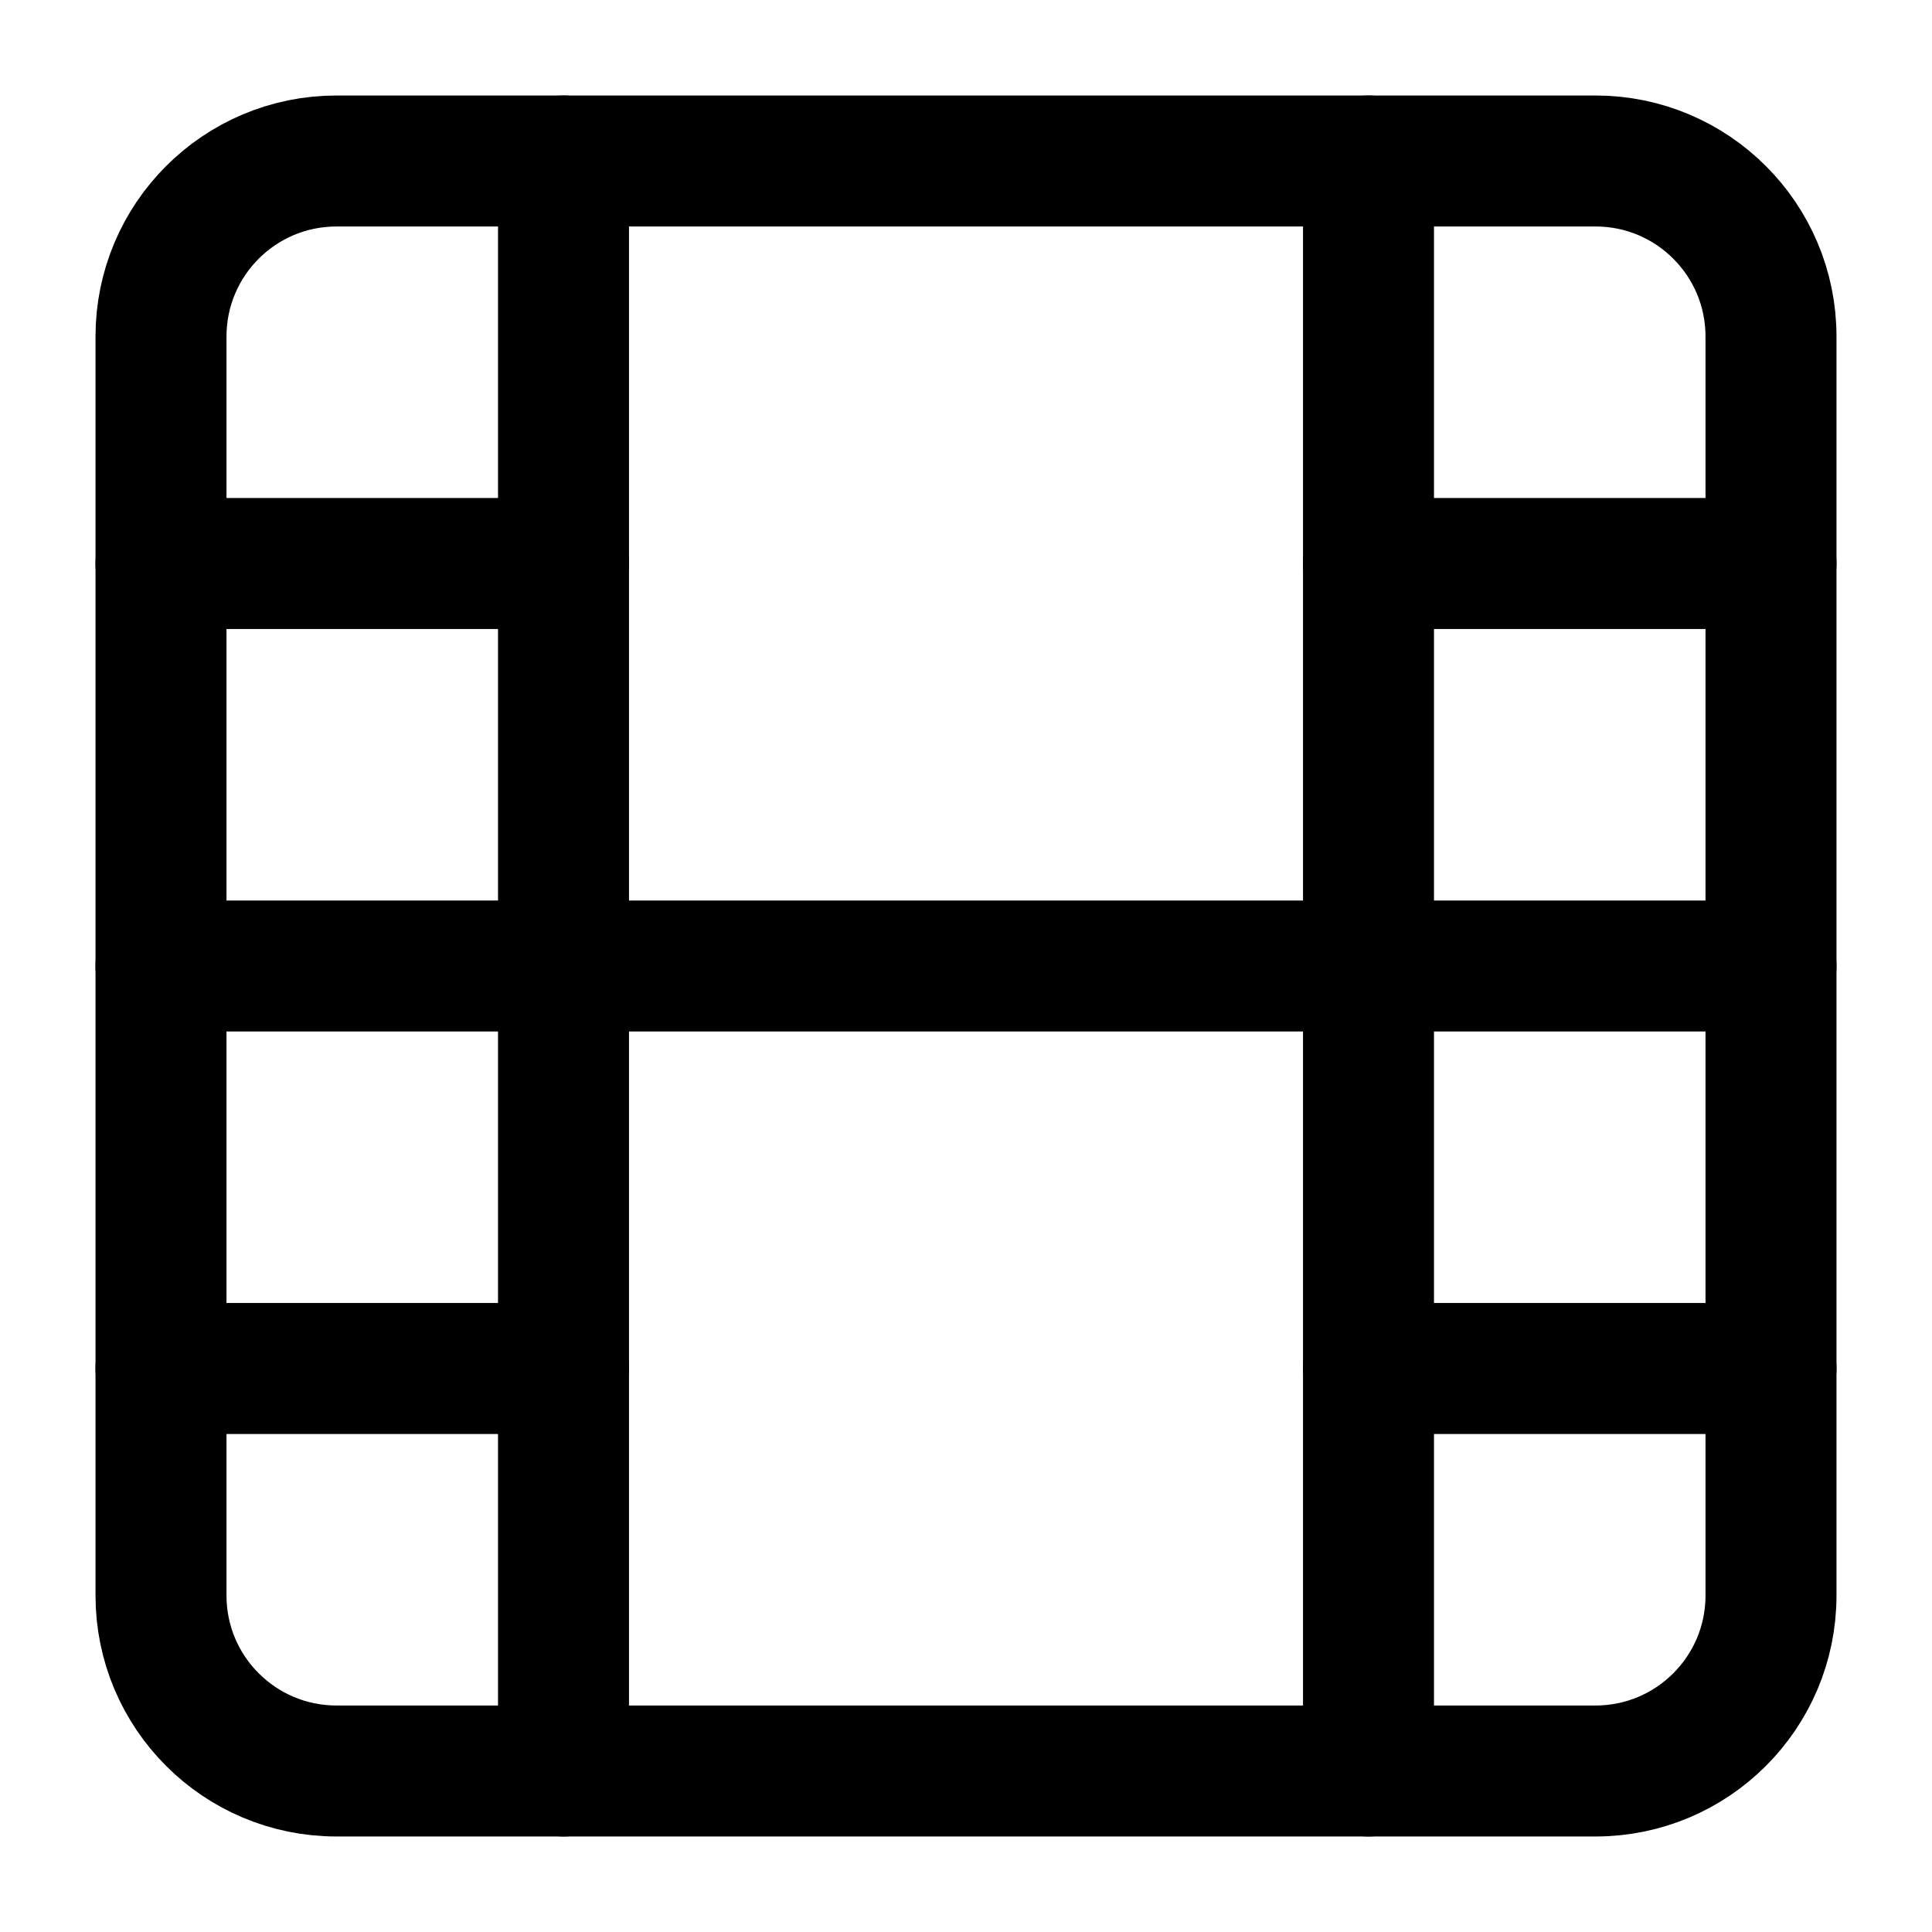
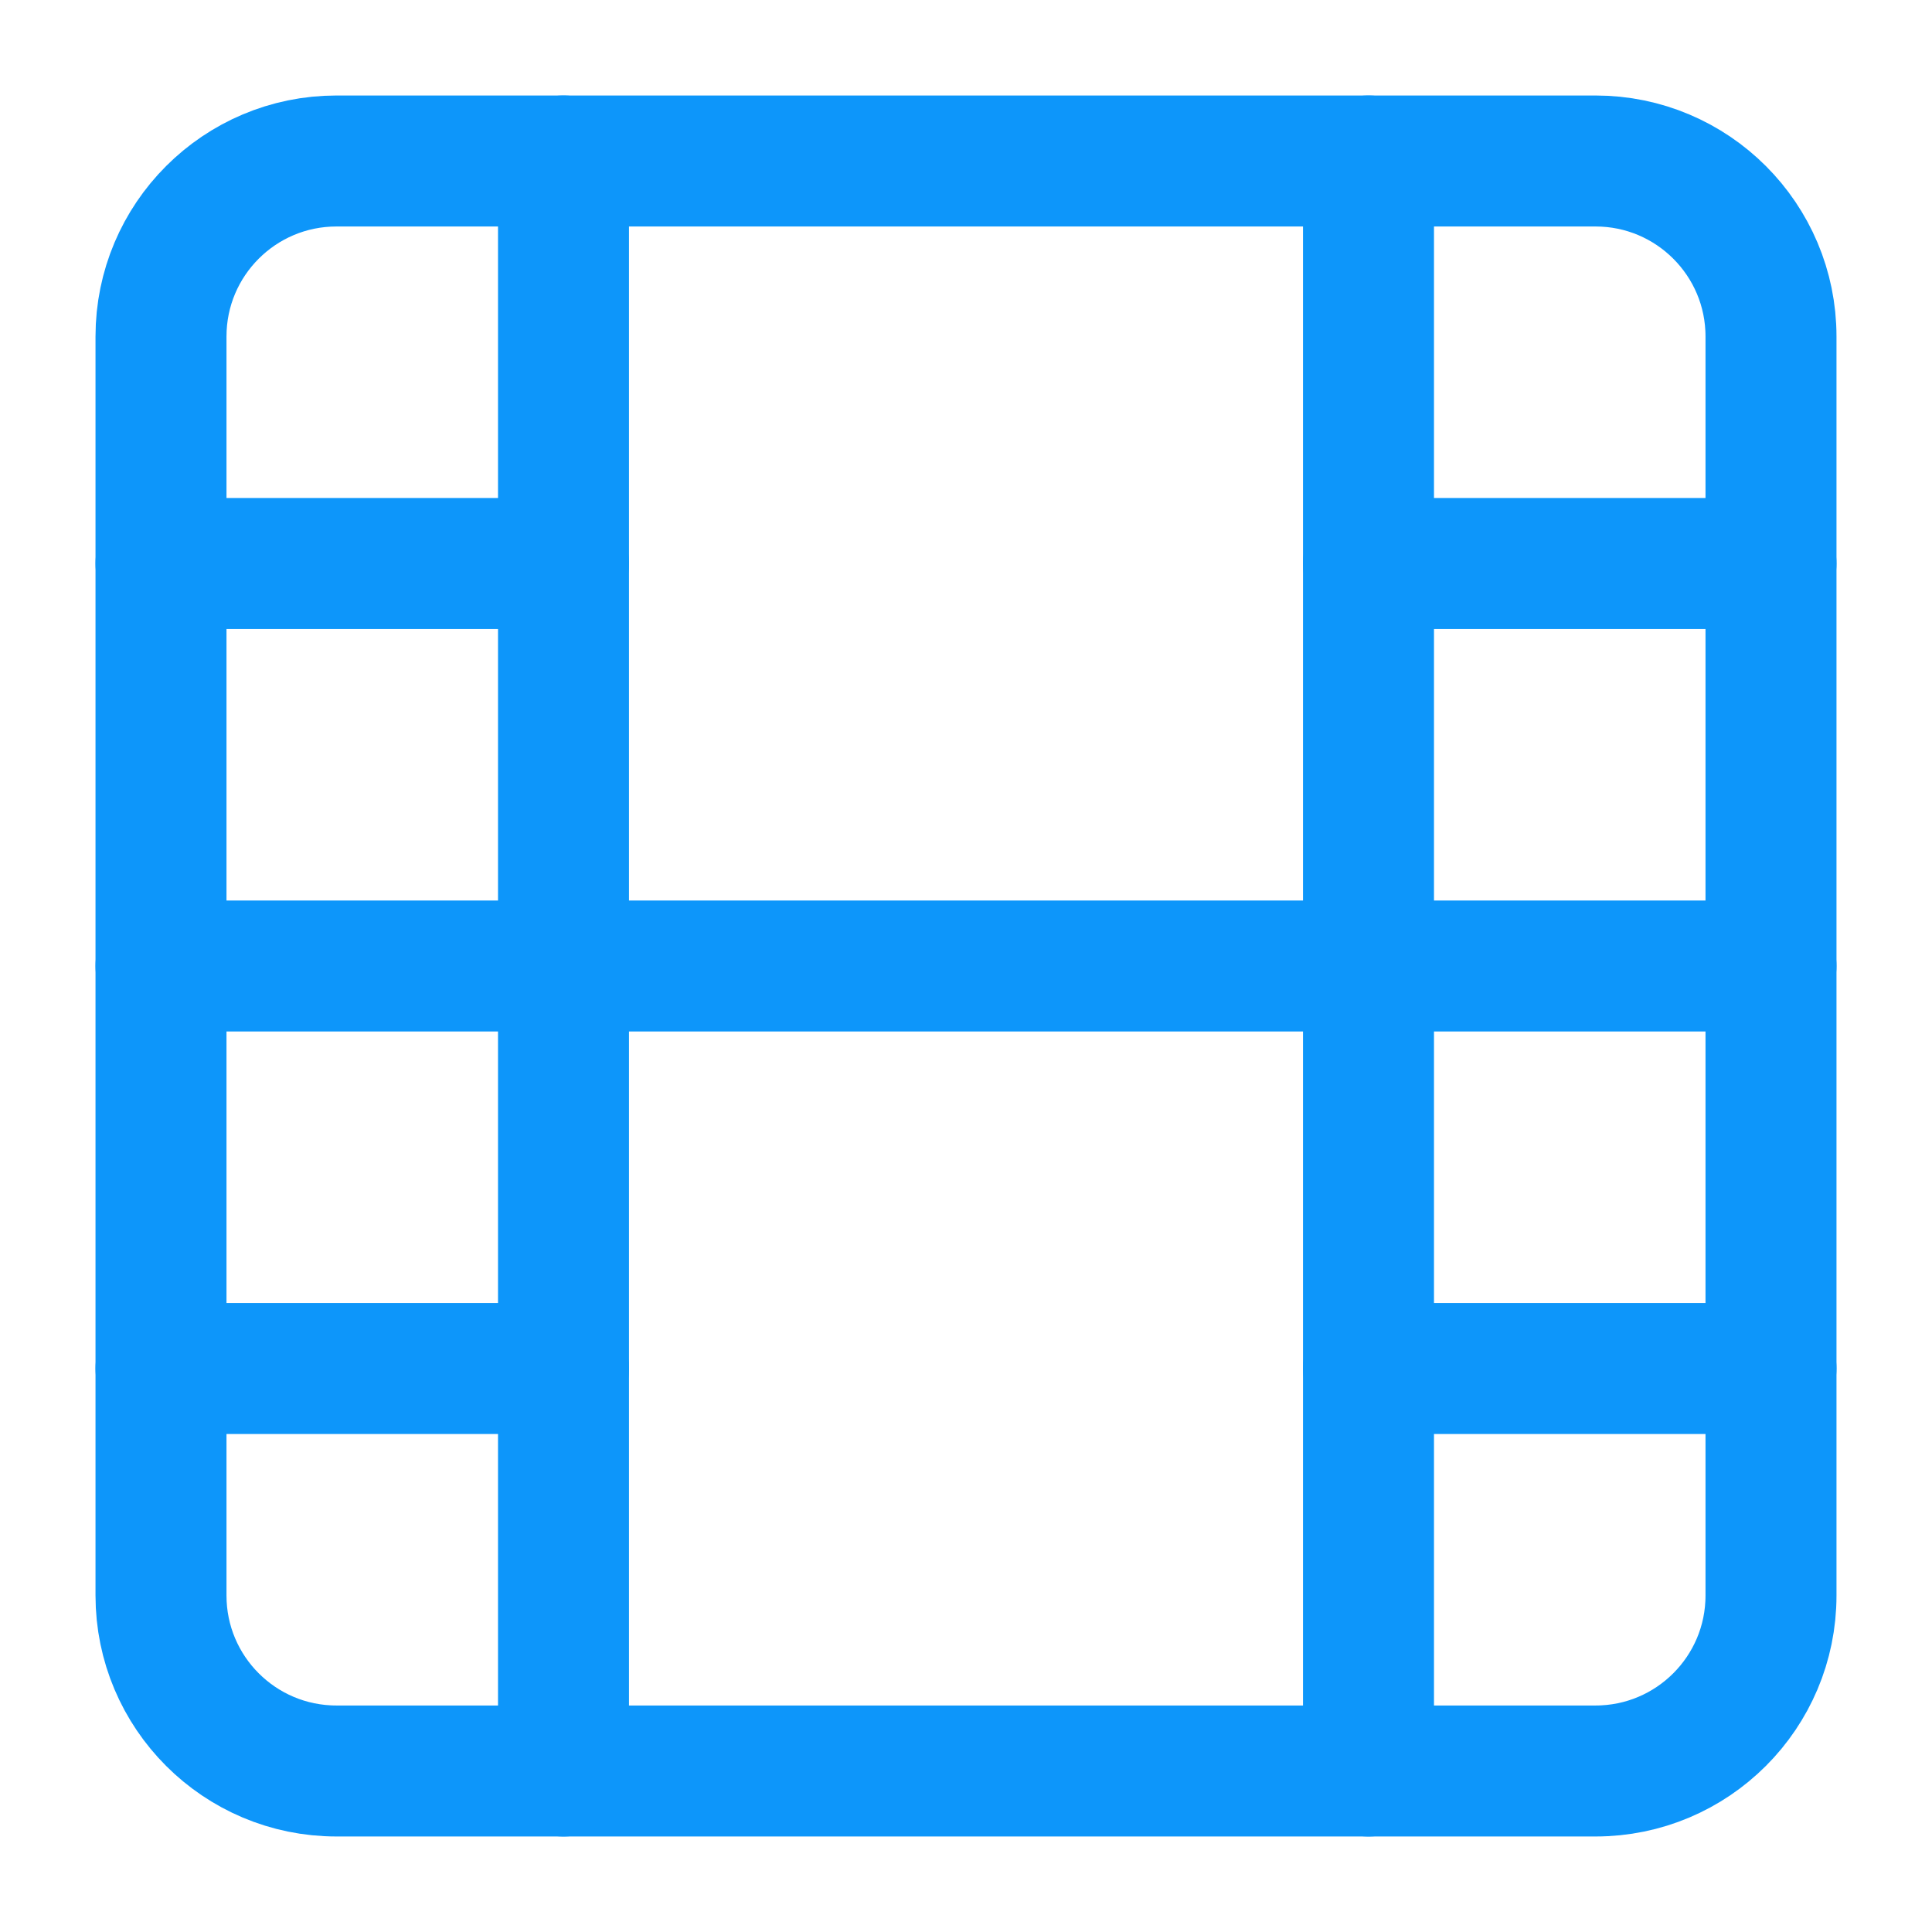
<svg xmlns="http://www.w3.org/2000/svg" version="1.1" width="1024" height="1024" viewBox="0 0 1024 1024">
  <g id="icomoon-ignore">
</g>
-   <path fill="none" stroke-linejoin="round" stroke-linecap="round" stroke-miterlimit="4" stroke-width="69.424" stroke="#000" d="M845.652 85.33h-667.306c-51.37 0-93.013 41.643-93.013 93.014v667.306c0 51.37 41.643 93.012 93.013 93.012h667.306c51.37 0 93.014-41.642 93.014-93.012v-667.306c0-51.37-41.644-93.014-93.014-93.014z" />
-   <path fill="none" stroke-linejoin="round" stroke-linecap="round" stroke-miterlimit="4" stroke-width="69.424" stroke="#000" d="M298.668 85.33v853.332" />
-   <path fill="none" stroke-linejoin="round" stroke-linecap="round" stroke-miterlimit="4" stroke-width="69.424" stroke="#000" d="M725.332 85.33v853.332" />
-   <path fill="none" stroke-linejoin="round" stroke-linecap="round" stroke-miterlimit="4" stroke-width="69.424" stroke="#000" d="M85.333 512h853.333" />
-   <path fill="none" stroke-linejoin="round" stroke-linecap="round" stroke-miterlimit="4" stroke-width="69.424" stroke="#000" d="M85.333 298.67h213.333" />
-   <path fill="none" stroke-linejoin="round" stroke-linecap="round" stroke-miterlimit="4" stroke-width="69.424" stroke="#000" d="M85.333 725.33h213.333" />
-   <path fill="none" stroke-linejoin="round" stroke-linecap="round" stroke-miterlimit="4" stroke-width="69.424" stroke="#000" d="M725.332 725.33h213.334" />
-   <path fill="none" stroke-linejoin="round" stroke-linecap="round" stroke-miterlimit="4" stroke-width="69.424" stroke="#000" d="M725.332 298.67h213.334" />
+   <path fill="#00000000" stroke-linejoin="round" stroke-linecap="round" stroke-miterlimit="4" stroke-width="69.424" stroke="#0d96fa" d="M845.652 85.33h-667.306c-51.37 0-93.013 41.643-93.013 93.014v667.306c0 51.37 41.643 93.012 93.013 93.012h667.306c51.37 0 93.014-41.642 93.014-93.012v-667.306c0-51.37-41.644-93.014-93.014-93.014z" />
+   <path fill="#0d96fa" stroke-linejoin="round" stroke-linecap="round" stroke-miterlimit="4" stroke-width="69.424" stroke="#0d96fa" d="M298.668 85.33v853.332" />
+   <path fill="#0d96fa" stroke-linejoin="round" stroke-linecap="round" stroke-miterlimit="4" stroke-width="69.424" stroke="#0d96fa" d="M725.332 85.33v853.332" />
+   <path fill="#0d96fa" stroke-linejoin="round" stroke-linecap="round" stroke-miterlimit="4" stroke-width="69.424" stroke="#0d96fa" d="M85.333 512h853.333" />
+   <path fill="#0d96fa" stroke-linejoin="round" stroke-linecap="round" stroke-miterlimit="4" stroke-width="69.424" stroke="#0d96fa" d="M85.333 298.67h213.333" />
+   <path fill="#0d96fa" stroke-linejoin="round" stroke-linecap="round" stroke-miterlimit="4" stroke-width="69.424" stroke="#0d96fa" d="M85.333 725.33h213.333" />
+   <path fill="#0d96fa" stroke-linejoin="round" stroke-linecap="round" stroke-miterlimit="4" stroke-width="69.424" stroke="#0d96fa" d="M725.332 725.33h213.334" />
+   <path fill="#0d96fa" stroke-linejoin="round" stroke-linecap="round" stroke-miterlimit="4" stroke-width="69.424" stroke="#0d96fa" d="M725.332 298.67h213.334" />
</svg>
